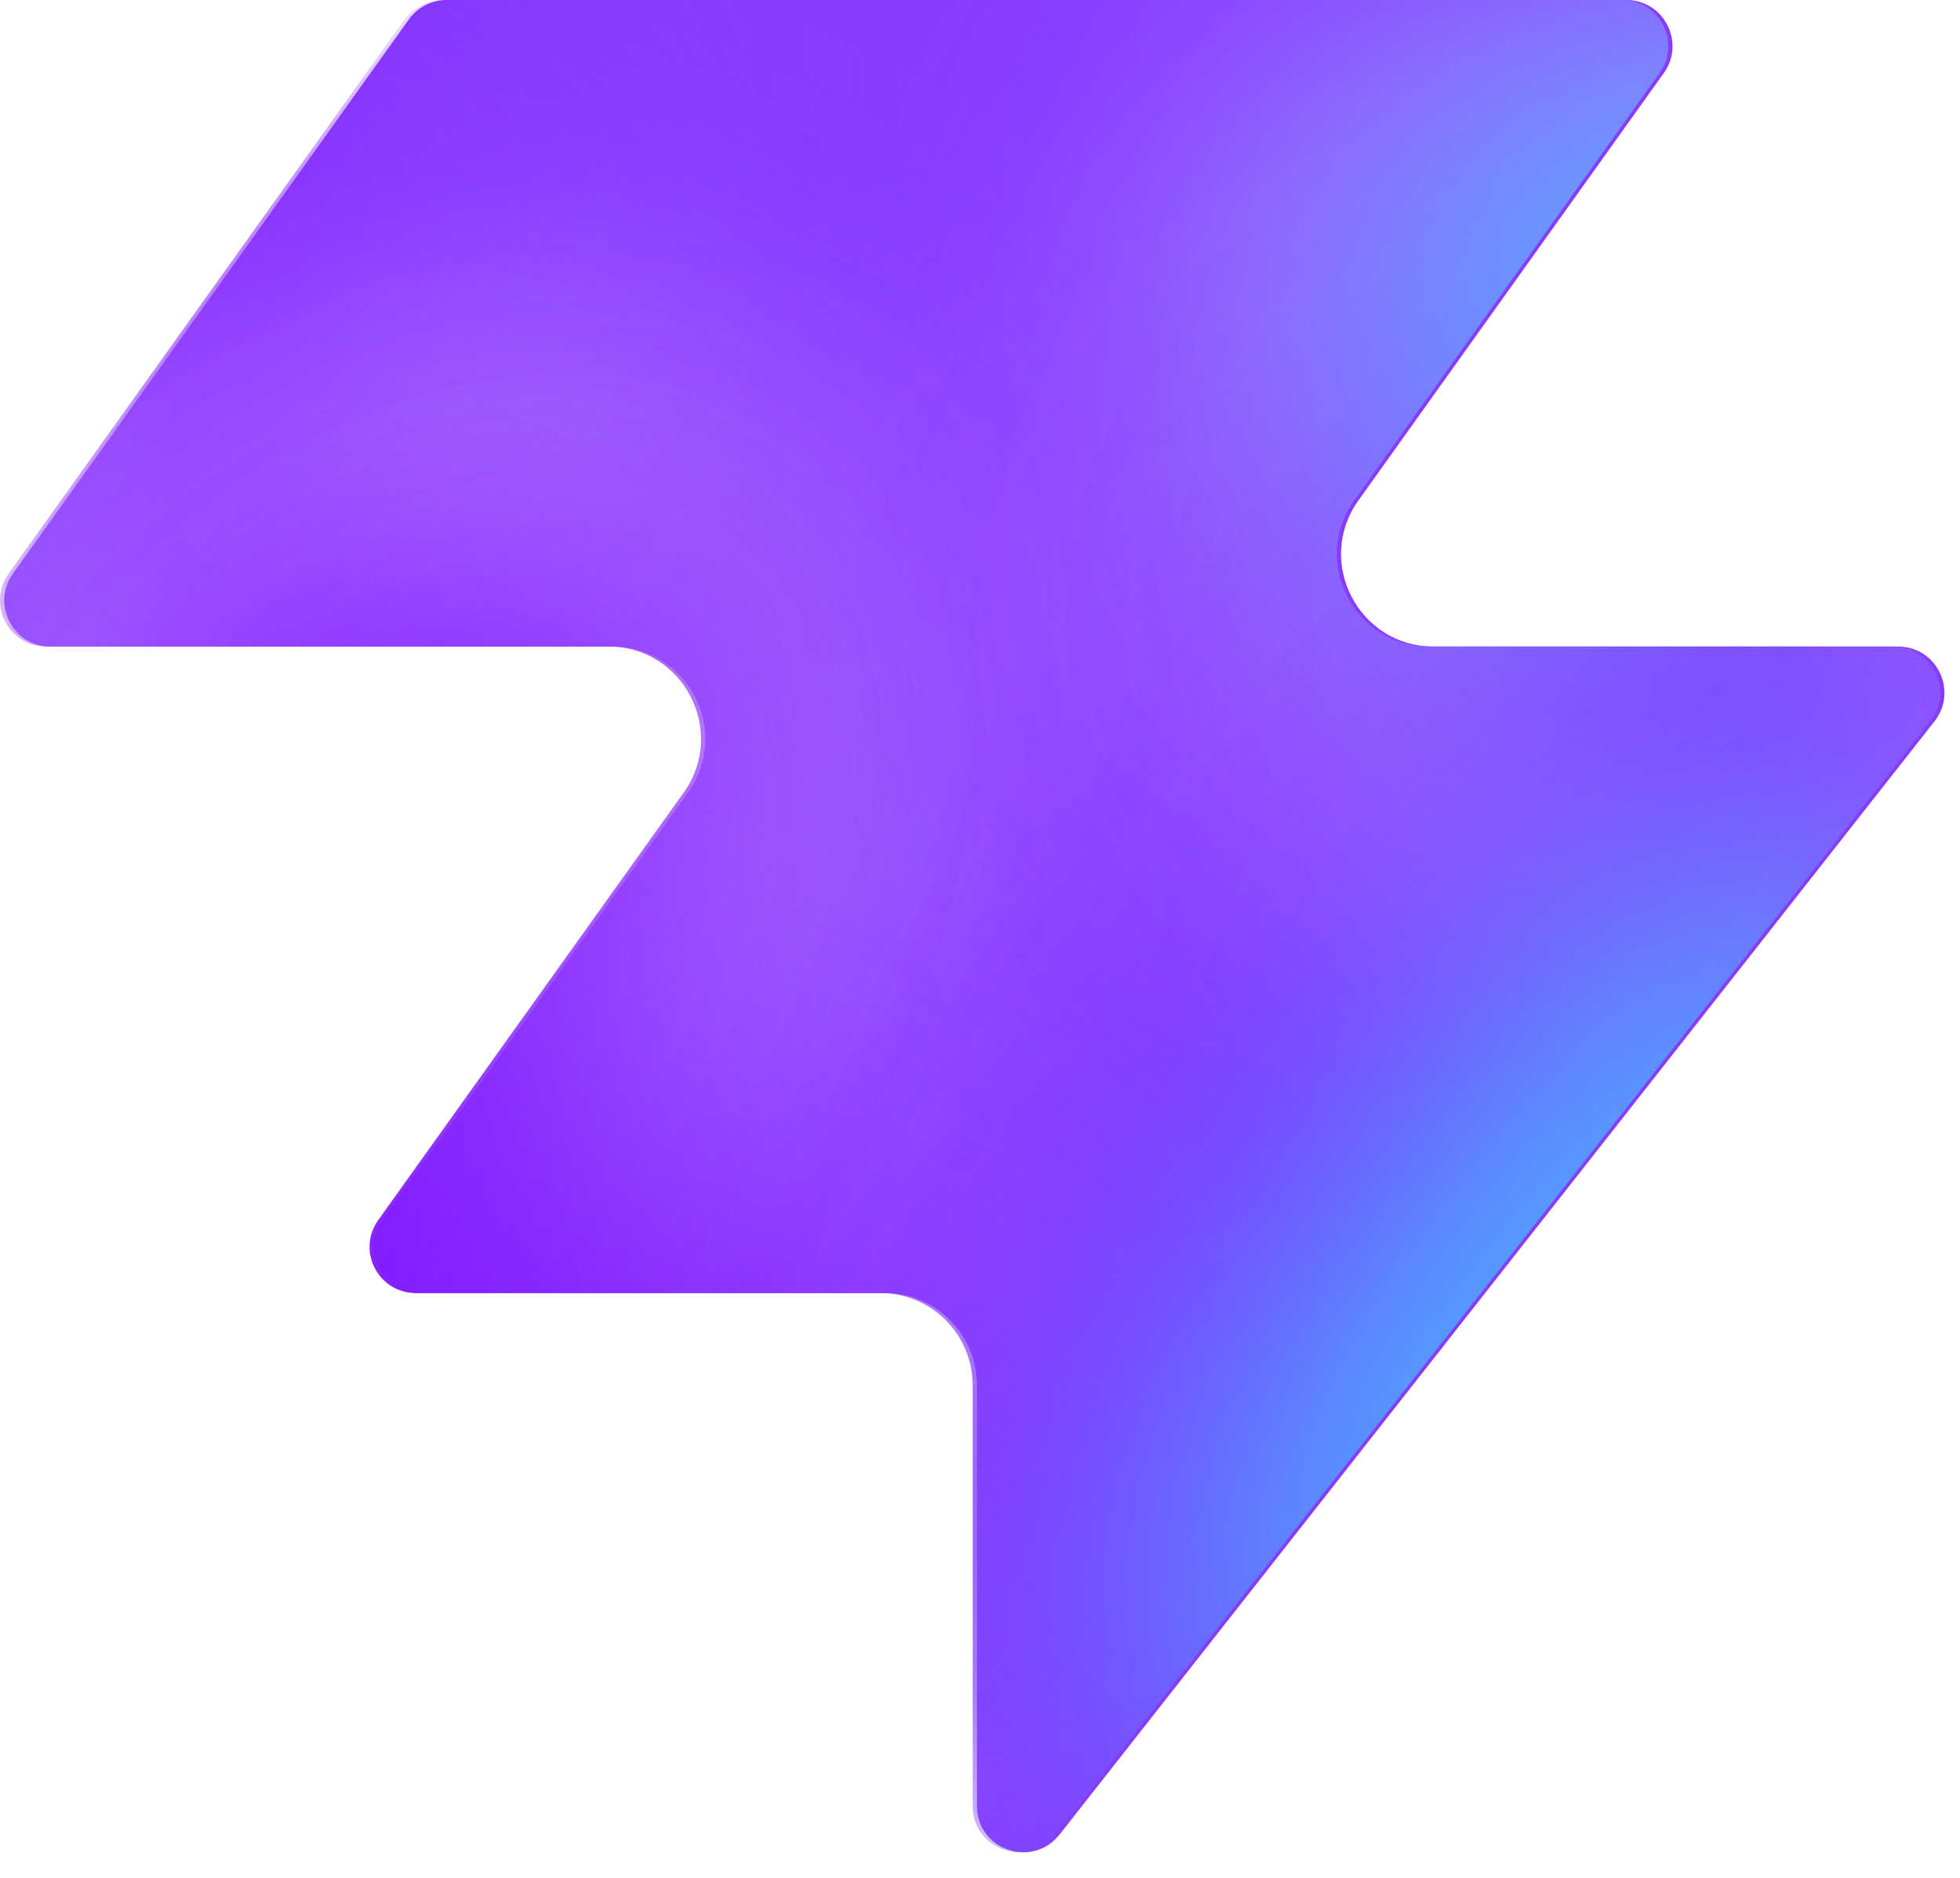
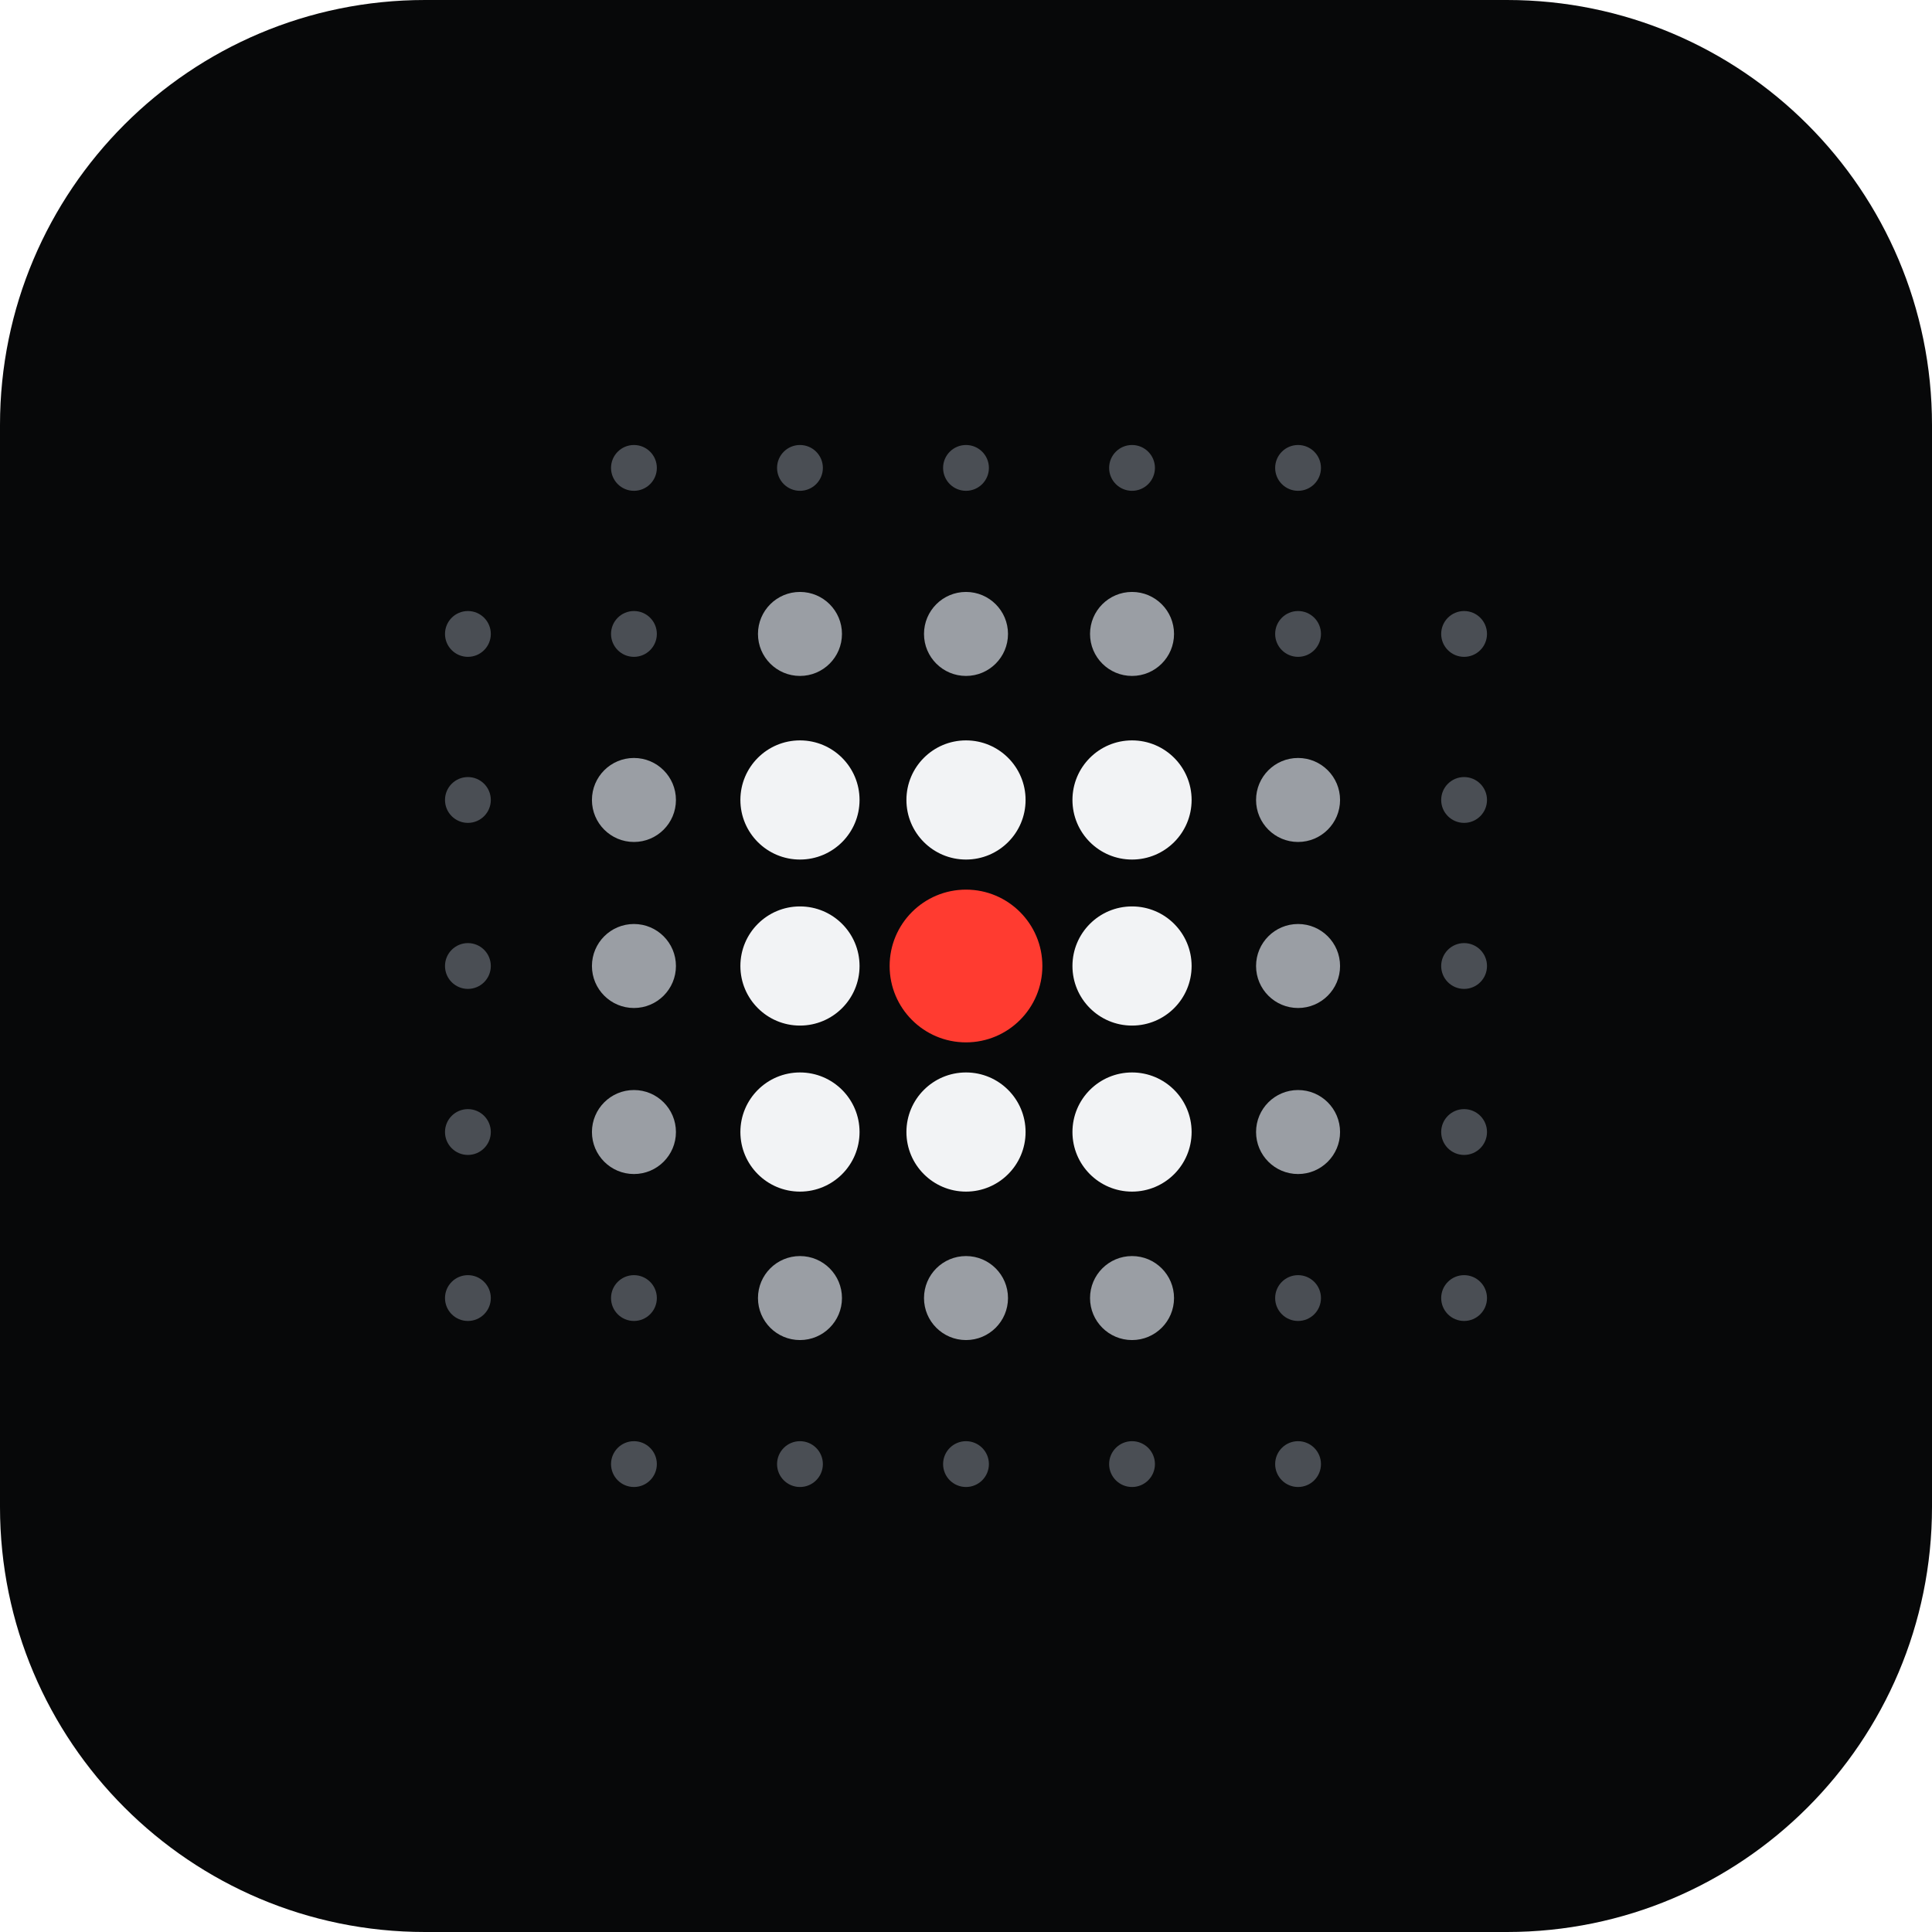
- <svg xmlns="http://www.w3.org/2000/svg" width="48" height="46" fill="none" viewBox="0 0 48 46">
-   <path fill="#863bff" d="M25.946 44.938c-.664.845-2.021.375-2.021-.698V33.937a2.26 2.26 0 0 0-2.262-2.262H10.287c-.92 0-1.456-1.04-.92-1.788l7.48-10.471c1.07-1.497 0-3.578-1.842-3.578H1.237c-.92 0-1.456-1.04-.92-1.788L10.013.474c.214-.297.556-.474.92-.474h28.894c.92 0 1.456 1.04.92 1.788l-7.48 10.471c-1.07 1.498 0 3.579 1.842 3.579h11.377c.943 0 1.473 1.088.89 1.83L25.947 44.94z" style="fill:#863bff;fill:color(display-p3 .525 .23 1);fill-opacity:1" />
-   <mask id="a" width="48" height="46" x="0" y="0" maskUnits="userSpaceOnUse" style="mask-type:alpha">
-     <path fill="#000" d="M25.842 44.938c-.664.844-2.021.375-2.021-.698V33.937a2.26 2.26 0 0 0-2.262-2.262H10.183c-.92 0-1.456-1.04-.92-1.788l7.48-10.471c1.07-1.498 0-3.579-1.842-3.579H1.133c-.92 0-1.456-1.04-.92-1.787L9.91.473c.214-.297.556-.474.92-.474h28.894c.92 0 1.456 1.04.92 1.788l-7.48 10.471c-1.07 1.498 0 3.578 1.842 3.578h11.377c.943 0 1.473 1.088.89 1.832L25.843 44.94z" style="fill:#000;fill-opacity:1" />
-   </mask>
-   <g mask="url(#a)">
-     <g filter="url(#b)">
-       <ellipse cx="5.508" cy="14.704" fill="#ede6ff" rx="5.508" ry="14.704" style="fill:#ede6ff;fill:color(display-p3 .927 .903 1);fill-opacity:1" transform="matrix(.00324 1 1 -.00324 -4.47 31.516)" />
-     </g>
-     <g filter="url(#c)">
-       <ellipse cx="10.399" cy="29.851" fill="#ede6ff" rx="10.399" ry="29.851" style="fill:#ede6ff;fill:color(display-p3 .927 .903 1);fill-opacity:1" transform="matrix(.00324 1 1 -.00324 -39.328 7.883)" />
-     </g>
-     <g filter="url(#d)">
-       <ellipse cx="5.508" cy="30.487" fill="#7e14ff" rx="5.508" ry="30.487" style="fill:#7e14ff;fill:color(display-p3 .492 .077 1);fill-opacity:1" transform="rotate(89.814 -25.913 -14.639)scale(1 -1)" />
-     </g>
-     <g filter="url(#e)">
-       <ellipse cx="5.508" cy="30.599" fill="#7e14ff" rx="5.508" ry="30.599" style="fill:#7e14ff;fill:color(display-p3 .492 .077 1);fill-opacity:1" transform="rotate(89.814 -32.644 -3.334)scale(1 -1)" />
-     </g>
-     <g filter="url(#f)">
-       <ellipse cx="5.508" cy="30.599" fill="#7e14ff" rx="5.508" ry="30.599" style="fill:#7e14ff;fill:color(display-p3 .492 .077 1);fill-opacity:1" transform="matrix(.00324 1 1 -.00324 -34.34 30.47)" />
-     </g>
-     <g filter="url(#g)">
-       <ellipse cx="14.072" cy="22.078" fill="#ede6ff" rx="14.072" ry="22.078" style="fill:#ede6ff;fill:color(display-p3 .927 .903 1);fill-opacity:1" transform="rotate(93.35 24.506 48.493)scale(-1 1)" />
-     </g>
-     <g filter="url(#h)">
-       <ellipse cx="3.47" cy="21.501" fill="#7e14ff" rx="3.47" ry="21.501" style="fill:#7e14ff;fill:color(display-p3 .492 .077 1);fill-opacity:1" transform="rotate(89.009 28.708 47.59)scale(-1 1)" />
-     </g>
-     <g filter="url(#i)">
-       <ellipse cx="3.47" cy="21.501" fill="#7e14ff" rx="3.47" ry="21.501" style="fill:#7e14ff;fill:color(display-p3 .492 .077 1);fill-opacity:1" transform="rotate(89.009 28.708 47.59)scale(-1 1)" />
-     </g>
-     <g filter="url(#j)">
-       <ellipse cx=".387" cy="8.972" fill="#7e14ff" rx="4.407" ry="29.108" style="fill:#7e14ff;fill:color(display-p3 .492 .077 1);fill-opacity:1" transform="rotate(39.51 .387 8.972)" />
-     </g>
-     <g filter="url(#k)">
-       <ellipse cx="47.523" cy="-6.092" fill="#7e14ff" rx="4.407" ry="29.108" style="fill:#7e14ff;fill:color(display-p3 .492 .077 1);fill-opacity:1" transform="rotate(37.892 47.523 -6.092)" />
-     </g>
-     <g filter="url(#l)">
-       <ellipse cx="41.412" cy="6.333" fill="#47bfff" rx="5.971" ry="9.665" style="fill:#47bfff;fill:color(display-p3 .28 .748 1);fill-opacity:1" transform="rotate(37.892 41.412 6.333)" />
-     </g>
-     <g filter="url(#m)">
-       <ellipse cx="-1.879" cy="38.332" fill="#7e14ff" rx="4.407" ry="29.108" style="fill:#7e14ff;fill:color(display-p3 .492 .077 1);fill-opacity:1" transform="rotate(37.892 -1.88 38.332)" />
-     </g>
-     <g filter="url(#n)">
-       <ellipse cx="-1.879" cy="38.332" fill="#7e14ff" rx="4.407" ry="29.108" style="fill:#7e14ff;fill:color(display-p3 .492 .077 1);fill-opacity:1" transform="rotate(37.892 -1.88 38.332)" />
-     </g>
-     <g filter="url(#o)">
-       <ellipse cx="35.651" cy="29.907" fill="#7e14ff" rx="4.407" ry="29.108" style="fill:#7e14ff;fill:color(display-p3 .492 .077 1);fill-opacity:1" transform="rotate(37.892 35.651 29.907)" />
-     </g>
-     <g filter="url(#p)">
-       <ellipse cx="38.418" cy="32.4" fill="#47bfff" rx="5.971" ry="15.297" style="fill:#47bfff;fill:color(display-p3 .28 .748 1);fill-opacity:1" transform="rotate(37.892 38.418 32.4)" />
-     </g>
-   </g>
-   <defs>
-     <filter id="b" width="60.045" height="41.654" x="-19.77" y="16.149" color-interpolation-filters="sRGB" filterUnits="userSpaceOnUse">
-       <feFlood flood-opacity="0" result="BackgroundImageFix" />
-       <feBlend in="SourceGraphic" in2="BackgroundImageFix" result="shape" />
-       <feGaussianBlur result="effect1_foregroundBlur_2002_17158" stdDeviation="7.659" />
-     </filter>
-     <filter id="c" width="90.34" height="51.437" x="-54.613" y="-7.533" color-interpolation-filters="sRGB" filterUnits="userSpaceOnUse">
-       <feFlood flood-opacity="0" result="BackgroundImageFix" />
-       <feBlend in="SourceGraphic" in2="BackgroundImageFix" result="shape" />
-       <feGaussianBlur result="effect1_foregroundBlur_2002_17158" stdDeviation="7.659" />
-     </filter>
-     <filter id="d" width="79.355" height="29.4" x="-49.64" y="2.03" color-interpolation-filters="sRGB" filterUnits="userSpaceOnUse">
-       <feFlood flood-opacity="0" result="BackgroundImageFix" />
-       <feBlend in="SourceGraphic" in2="BackgroundImageFix" result="shape" />
-       <feGaussianBlur result="effect1_foregroundBlur_2002_17158" stdDeviation="4.596" />
-     </filter>
-     <filter id="e" width="79.579" height="29.4" x="-45.045" y="20.029" color-interpolation-filters="sRGB" filterUnits="userSpaceOnUse">
-       <feFlood flood-opacity="0" result="BackgroundImageFix" />
-       <feBlend in="SourceGraphic" in2="BackgroundImageFix" result="shape" />
-       <feGaussianBlur result="effect1_foregroundBlur_2002_17158" stdDeviation="4.596" />
-     </filter>
-     <filter id="f" width="79.579" height="29.4" x="-43.513" y="21.178" color-interpolation-filters="sRGB" filterUnits="userSpaceOnUse">
-       <feFlood flood-opacity="0" result="BackgroundImageFix" />
-       <feBlend in="SourceGraphic" in2="BackgroundImageFix" result="shape" />
-       <feGaussianBlur result="effect1_foregroundBlur_2002_17158" stdDeviation="4.596" />
-     </filter>
-     <filter id="g" width="74.749" height="58.852" x="15.756" y="-17.901" color-interpolation-filters="sRGB" filterUnits="userSpaceOnUse">
-       <feFlood flood-opacity="0" result="BackgroundImageFix" />
-       <feBlend in="SourceGraphic" in2="BackgroundImageFix" result="shape" />
-       <feGaussianBlur result="effect1_foregroundBlur_2002_17158" stdDeviation="7.659" />
-     </filter>
-     <filter id="h" width="61.377" height="25.362" x="23.548" y="2.284" color-interpolation-filters="sRGB" filterUnits="userSpaceOnUse">
-       <feFlood flood-opacity="0" result="BackgroundImageFix" />
-       <feBlend in="SourceGraphic" in2="BackgroundImageFix" result="shape" />
-       <feGaussianBlur result="effect1_foregroundBlur_2002_17158" stdDeviation="4.596" />
-     </filter>
-     <filter id="i" width="61.377" height="25.362" x="23.548" y="2.284" color-interpolation-filters="sRGB" filterUnits="userSpaceOnUse">
-       <feFlood flood-opacity="0" result="BackgroundImageFix" />
-       <feBlend in="SourceGraphic" in2="BackgroundImageFix" result="shape" />
-       <feGaussianBlur result="effect1_foregroundBlur_2002_17158" stdDeviation="4.596" />
-     </filter>
-     <filter id="j" width="56.045" height="63.649" x="-27.636" y="-22.853" color-interpolation-filters="sRGB" filterUnits="userSpaceOnUse">
-       <feFlood flood-opacity="0" result="BackgroundImageFix" />
-       <feBlend in="SourceGraphic" in2="BackgroundImageFix" result="shape" />
-       <feGaussianBlur result="effect1_foregroundBlur_2002_17158" stdDeviation="4.596" />
-     </filter>
-     <filter id="k" width="54.814" height="64.646" x="20.116" y="-38.415" color-interpolation-filters="sRGB" filterUnits="userSpaceOnUse">
-       <feFlood flood-opacity="0" result="BackgroundImageFix" />
-       <feBlend in="SourceGraphic" in2="BackgroundImageFix" result="shape" />
-       <feGaussianBlur result="effect1_foregroundBlur_2002_17158" stdDeviation="4.596" />
-     </filter>
-     <filter id="l" width="33.541" height="35.313" x="24.641" y="-11.323" color-interpolation-filters="sRGB" filterUnits="userSpaceOnUse">
-       <feFlood flood-opacity="0" result="BackgroundImageFix" />
-       <feBlend in="SourceGraphic" in2="BackgroundImageFix" result="shape" />
-       <feGaussianBlur result="effect1_foregroundBlur_2002_17158" stdDeviation="4.596" />
-     </filter>
-     <filter id="m" width="54.814" height="64.646" x="-29.286" y="6.009" color-interpolation-filters="sRGB" filterUnits="userSpaceOnUse">
-       <feFlood flood-opacity="0" result="BackgroundImageFix" />
-       <feBlend in="SourceGraphic" in2="BackgroundImageFix" result="shape" />
-       <feGaussianBlur result="effect1_foregroundBlur_2002_17158" stdDeviation="4.596" />
-     </filter>
-     <filter id="n" width="54.814" height="64.646" x="-29.286" y="6.009" color-interpolation-filters="sRGB" filterUnits="userSpaceOnUse">
-       <feFlood flood-opacity="0" result="BackgroundImageFix" />
-       <feBlend in="SourceGraphic" in2="BackgroundImageFix" result="shape" />
-       <feGaussianBlur result="effect1_foregroundBlur_2002_17158" stdDeviation="4.596" />
-     </filter>
-     <filter id="o" width="54.814" height="64.646" x="8.244" y="-2.416" color-interpolation-filters="sRGB" filterUnits="userSpaceOnUse">
-       <feFlood flood-opacity="0" result="BackgroundImageFix" />
-       <feBlend in="SourceGraphic" in2="BackgroundImageFix" result="shape" />
-       <feGaussianBlur result="effect1_foregroundBlur_2002_17158" stdDeviation="4.596" />
-     </filter>
-     <filter id="p" width="39.409" height="43.623" x="18.713" y="10.588" color-interpolation-filters="sRGB" filterUnits="userSpaceOnUse">
-       <feFlood flood-opacity="0" result="BackgroundImageFix" />
-       <feBlend in="SourceGraphic" in2="BackgroundImageFix" result="shape" />
-       <feGaussianBlur result="effect1_foregroundBlur_2002_17158" stdDeviation="4.596" />
-     </filter>
-   </defs>
+ <svg xmlns="http://www.w3.org/2000/svg" width="512" height="512" viewBox="0 0 512 512">
+   <rect width="512" height="512" rx="112.64" fill="#070809" />
+   <circle cx="168.0" cy="124.0" r="6.07" fill="#4A4E54" />
+   <circle cx="212.0" cy="124.0" r="6.07" fill="#4A4E54" />
+   <circle cx="256.0" cy="124.0" r="6.07" fill="#4A4E54" />
+   <circle cx="300.0" cy="124.0" r="6.07" fill="#4A4E54" />
+   <circle cx="344.0" cy="124.0" r="6.07" fill="#4A4E54" />
+   <circle cx="124.0" cy="168.0" r="6.07" fill="#4A4E54" />
+   <circle cx="168.0" cy="168.0" r="6.07" fill="#4A4E54" />
+   <circle cx="212.0" cy="168.0" r="11.13" fill="#9A9EA4" />
+   <circle cx="256.0" cy="168.0" r="11.13" fill="#9A9EA4" />
+   <circle cx="300.0" cy="168.0" r="11.13" fill="#9A9EA4" />
+   <circle cx="344.0" cy="168.0" r="6.07" fill="#4A4E54" />
+   <circle cx="388.0" cy="168.0" r="6.07" fill="#4A4E54" />
+   <circle cx="124.0" cy="212.0" r="6.07" fill="#4A4E54" />
+   <circle cx="168.0" cy="212.0" r="11.13" fill="#9A9EA4" />
+   <circle cx="212.0" cy="212.0" r="15.79" fill="#F2F3F5" />
+   <circle cx="256.0" cy="212.0" r="15.79" fill="#F2F3F5" />
+   <circle cx="300.0" cy="212.0" r="15.79" fill="#F2F3F5" />
+   <circle cx="344.0" cy="212.0" r="11.13" fill="#9A9EA4" />
+   <circle cx="388.0" cy="212.0" r="6.07" fill="#4A4E54" />
+   <circle cx="124.0" cy="256.0" r="6.07" fill="#4A4E54" />
+   <circle cx="168.0" cy="256.0" r="11.13" fill="#9A9EA4" />
+   <circle cx="212.0" cy="256.0" r="15.79" fill="#F2F3F5" />
+   <circle cx="256.0" cy="256.0" r="20.24" fill="#FF3B30" />
+   <circle cx="300.0" cy="256.0" r="15.79" fill="#F2F3F5" />
+   <circle cx="344.0" cy="256.0" r="11.13" fill="#9A9EA4" />
+   <circle cx="388.0" cy="256.0" r="6.07" fill="#4A4E54" />
+   <circle cx="124.0" cy="300.0" r="6.07" fill="#4A4E54" />
+   <circle cx="168.0" cy="300.0" r="11.13" fill="#9A9EA4" />
+   <circle cx="212.0" cy="300.0" r="15.79" fill="#F2F3F5" />
+   <circle cx="256.0" cy="300.0" r="15.79" fill="#F2F3F5" />
+   <circle cx="300.0" cy="300.0" r="15.79" fill="#F2F3F5" />
+   <circle cx="344.0" cy="300.0" r="11.13" fill="#9A9EA4" />
+   <circle cx="388.0" cy="300.0" r="6.07" fill="#4A4E54" />
+   <circle cx="124.0" cy="344.0" r="6.07" fill="#4A4E54" />
+   <circle cx="168.0" cy="344.0" r="6.07" fill="#4A4E54" />
+   <circle cx="212.0" cy="344.0" r="11.13" fill="#9A9EA4" />
+   <circle cx="256.0" cy="344.0" r="11.13" fill="#9A9EA4" />
+   <circle cx="300.0" cy="344.0" r="11.13" fill="#9A9EA4" />
+   <circle cx="344.0" cy="344.0" r="6.07" fill="#4A4E54" />
+   <circle cx="388.0" cy="344.0" r="6.07" fill="#4A4E54" />
+   <circle cx="168.0" cy="388.0" r="6.07" fill="#4A4E54" />
+   <circle cx="212.0" cy="388.0" r="6.07" fill="#4A4E54" />
+   <circle cx="256.0" cy="388.0" r="6.07" fill="#4A4E54" />
+   <circle cx="300.0" cy="388.0" r="6.07" fill="#4A4E54" />
+   <circle cx="344.0" cy="388.0" r="6.07" fill="#4A4E54" />
</svg>
